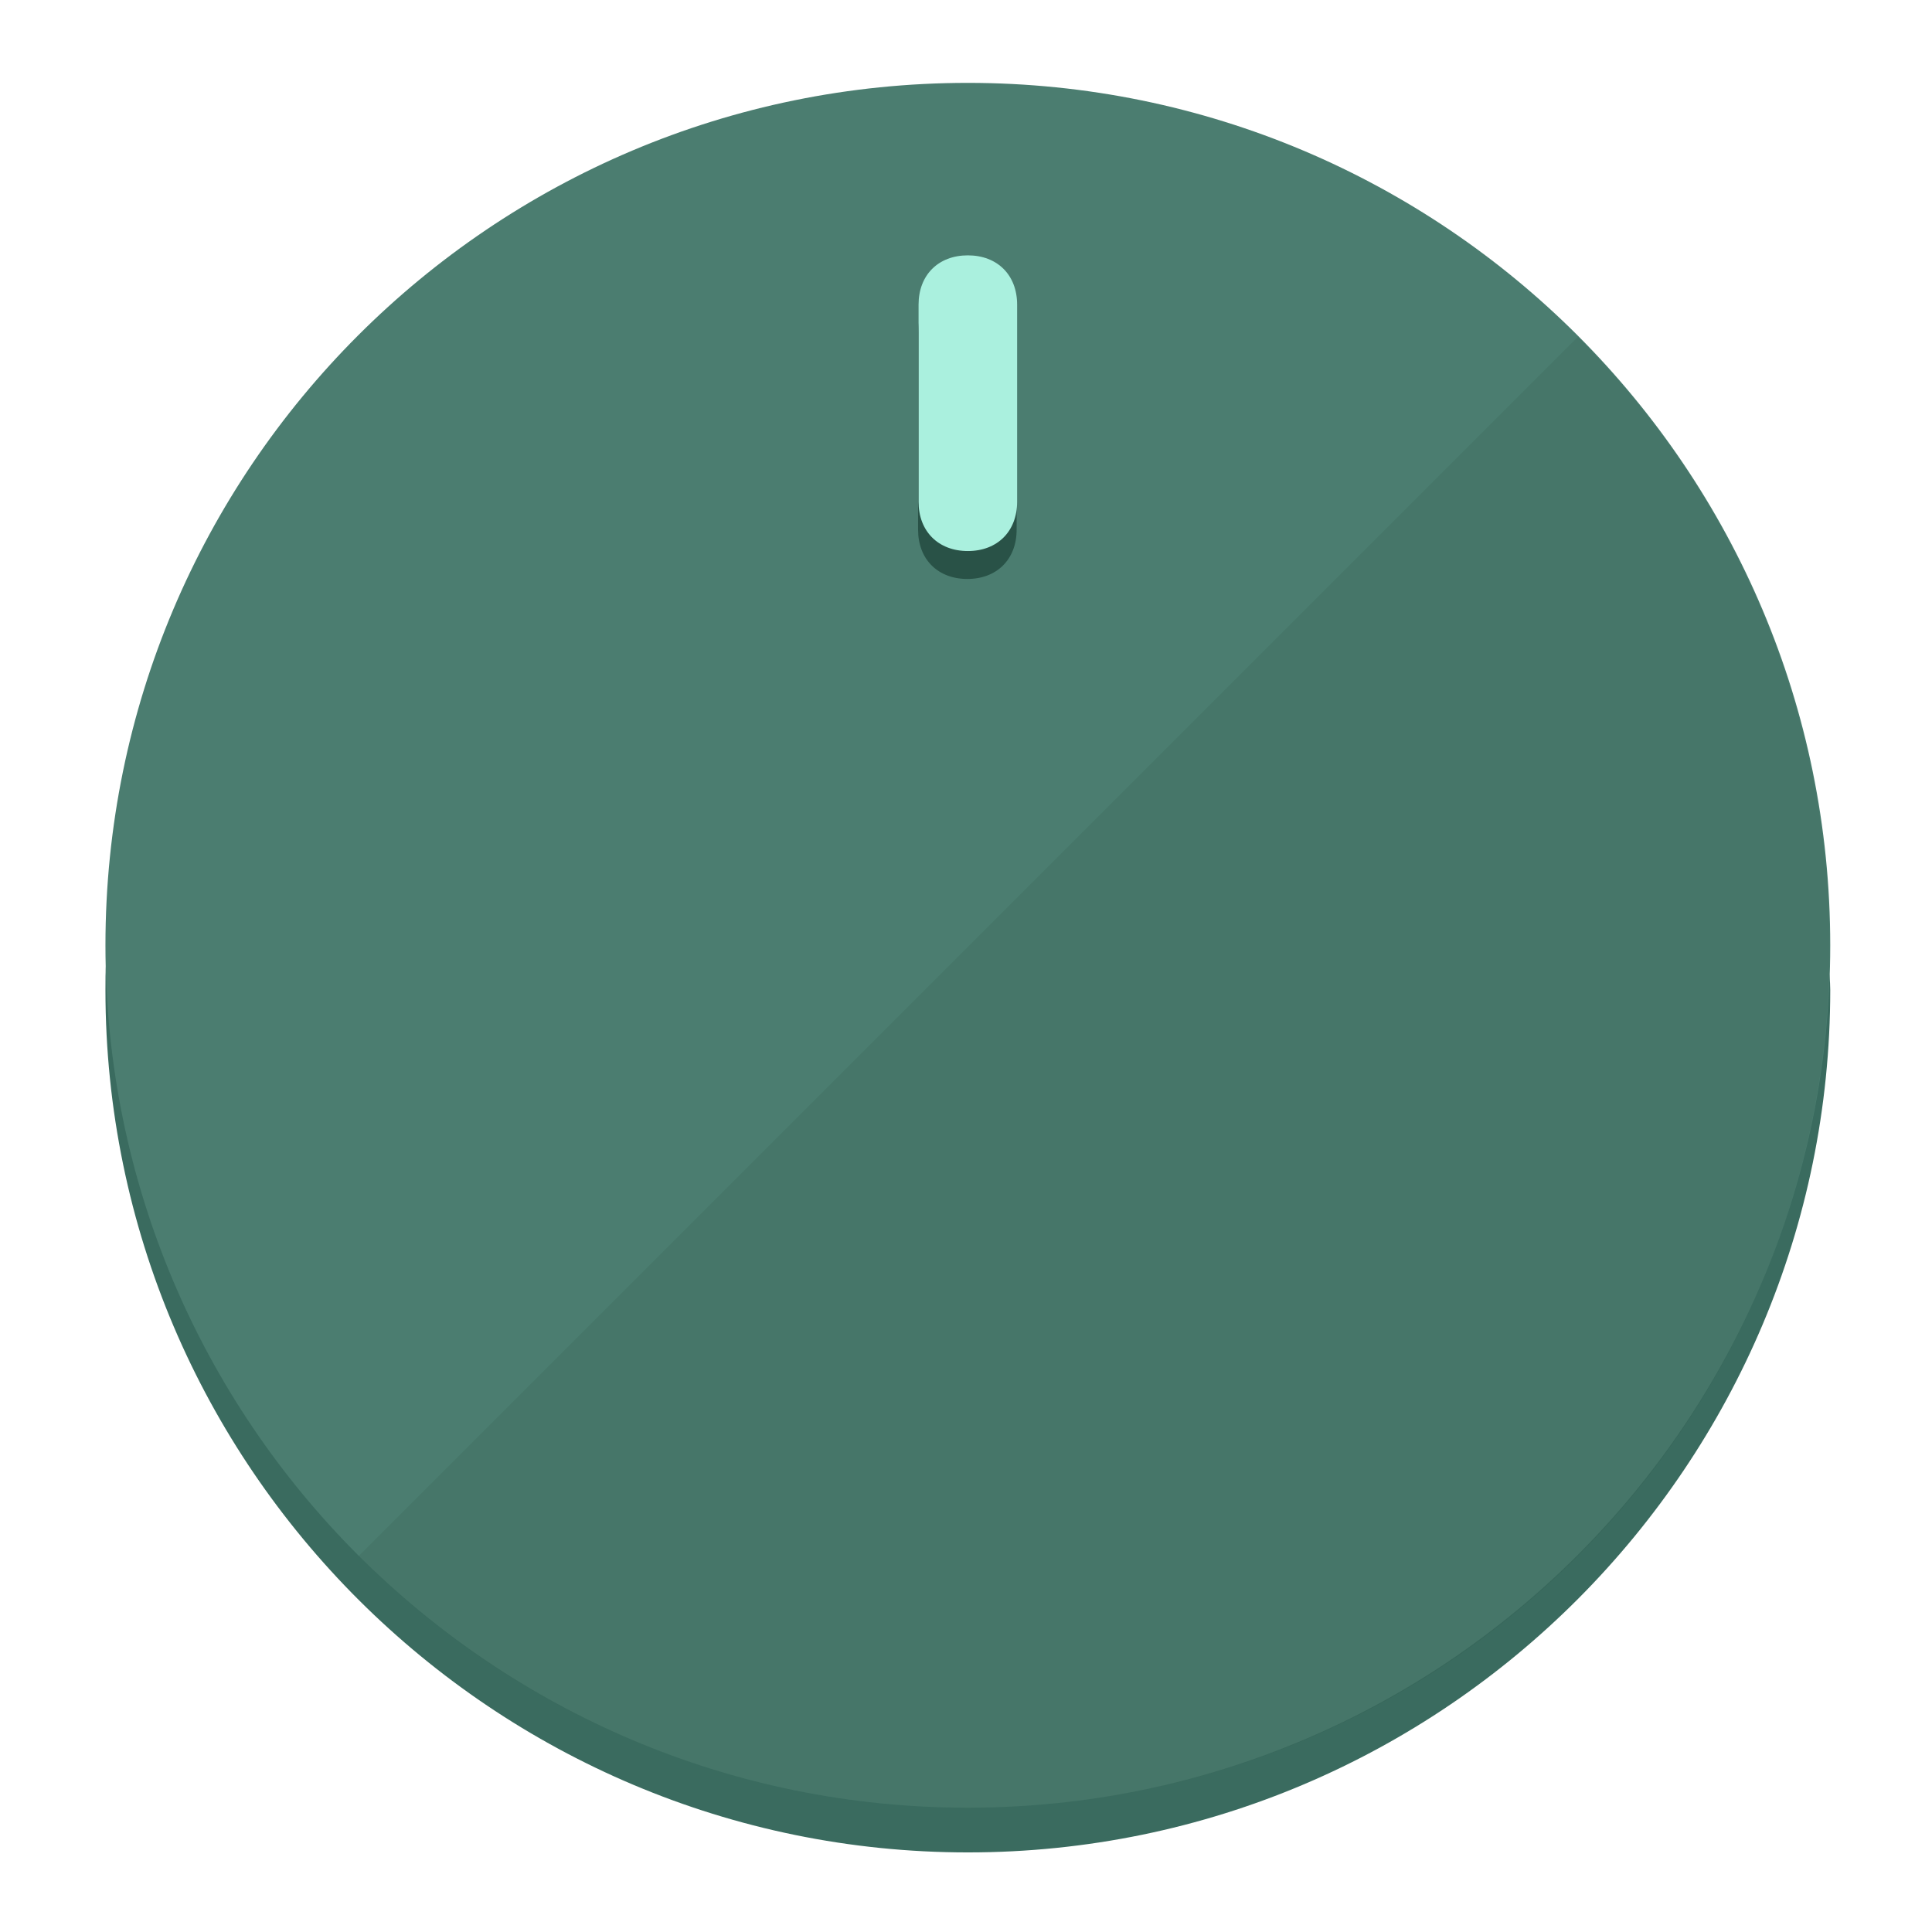
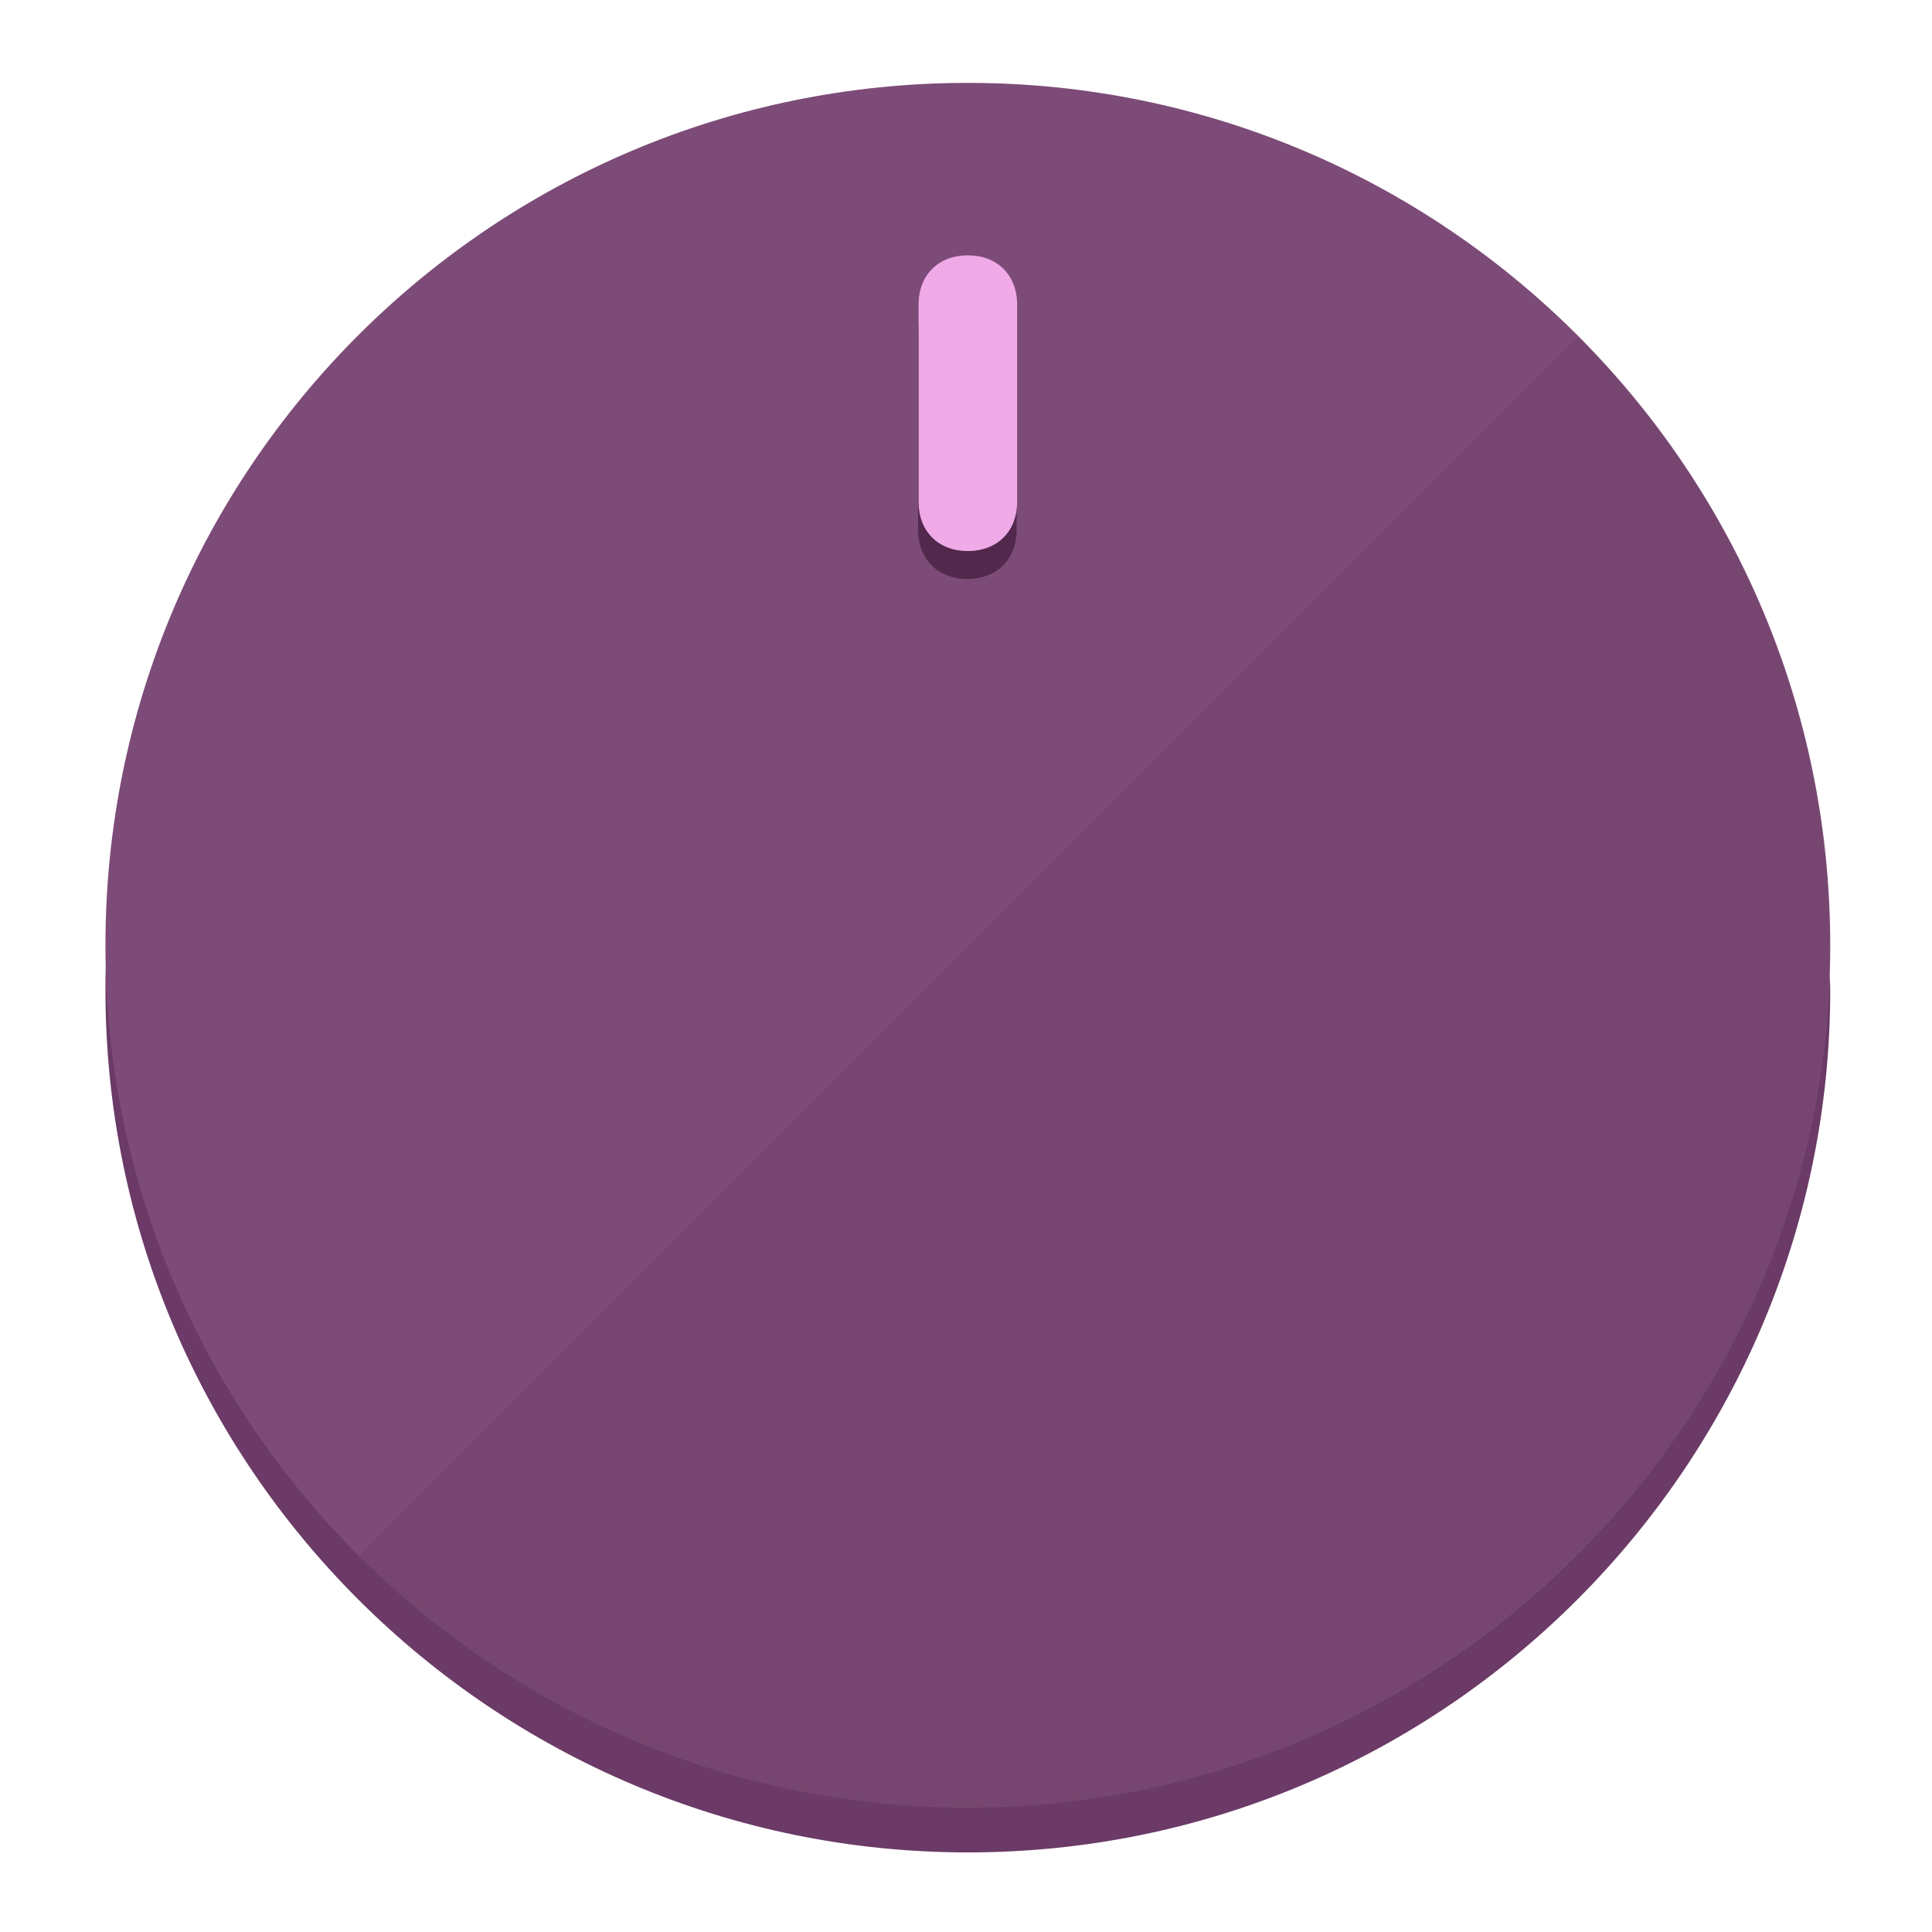
<svg xmlns="http://www.w3.org/2000/svg" height="120px" width="120px" version="1.1" id="Layer_1" viewBox="0 0 496.8 496.8" xml:space="preserve">
  <defs id="defs23" />
  <g id="g3158">
-     <path style="display:inline;fill:#3A6B5F;fill-opacity:1;stroke-width:1.584" d="m 248.875,445.92 c 116.582,0 212.89,-91.238 220.493,-205.286 0,5.069 1.267,8.87 1.267,13.939 0,121.651 -98.842,221.76 -221.76,221.76 -121.651,0 -221.76,-98.842 -221.76,-221.76 0,-5.069 0,-8.87 1.267,-13.939 7.603,114.048 103.91,205.286 220.493,205.286 z" id="path8" />
-     <circle style="display:inline;fill:#4B7D70;fill-opacity:1;stroke-width:1.584" cx="248.875" cy="243.071" r="221.76" id="circle12" />
-     <path style="display:inline;fill:#295247;fill-opacity:0.154;stroke-width:1.587" d="m 405.744,86.606 c 86.308,86.308 86.308,227.193 0,313.5 -86.308,86.308 -227.193,86.308 -313.5,0" id="path14" />
+     <path style="display:inline;fill:#6B3A66;fill-opacity:1;stroke-width:1.584" d="m 248.875,445.92 c 116.582,0 212.89,-91.238 220.493,-205.286 0,5.069 1.267,8.87 1.267,13.939 0,121.651 -98.842,221.76 -221.76,221.76 -121.651,0 -221.76,-98.842 -221.76,-221.76 0,-5.069 0,-8.87 1.267,-13.939 7.603,114.048 103.91,205.286 220.493,205.286 z" id="path8" />
+     <circle style="display:inline;fill:#7D4B77;fill-opacity:1;stroke-width:1.584" cx="248.875" cy="243.071" r="221.76" id="circle12" />
+     <path style="display:inline;fill:#52294D;fill-opacity:0.154;stroke-width:1.587" d="m 405.744,86.606 c 86.308,86.308 86.308,227.193 0,313.5 -86.308,86.308 -227.193,86.308 -313.5,0" id="path14" />
  </g>
  <g id="g3198">
    <circle style="display:none;fill:#000000;fill-opacity:0;stroke-width:1.584" cx="248.467" cy="243.582" r="221.76" id="circle12-3" />
-     <path style="display:inline;fill:#295247;fill-opacity:1;stroke-width:1.584" d="m 261.42,136.204 c 0,7.603 -5.069,12.672 -12.672,12.672 v 0 c -7.603,0 -12.672,-5.069 -12.672,-12.672 l -1e-5,-50.688 c 3e-5,-7.603 5.069,-12.672 12.672,-12.672 v 0 c 7.603,-1.4e-5 12.672,5.069 12.672,12.672 z" id="path3789" />
-     <path style="display:inline;fill:#AAF0DE;stroke-width:1.584" d="m 261.547,129.023 c -10e-6,7.603 -5.069,12.672 -12.672,12.672 v 0 c -7.603,1e-5 -12.672,-5.069 -12.672,-12.672 l 10e-6,-50.688 c -10e-6,-7.603 5.069,-12.672 12.672,-12.672 v 0 c 7.603,-3e-6 12.672,5.069 12.672,12.672 z" id="path915" />
+     <path style="display:inline;fill:#52294D;fill-opacity:1;stroke-width:1.584" d="m 261.42,136.204 c 0,7.603 -5.069,12.672 -12.672,12.672 v 0 c -7.603,0 -12.672,-5.069 -12.672,-12.672 l -1e-5,-50.688 c 3e-5,-7.603 5.069,-12.672 12.672,-12.672 v 0 c 7.603,-1.4e-5 12.672,5.069 12.672,12.672 z" id="path3789" />
+     <path style="display:inline;fill:#F0AAE8;stroke-width:1.584" d="m 261.547,129.023 c -10e-6,7.603 -5.069,12.672 -12.672,12.672 v 0 c -7.603,1e-5 -12.672,-5.069 -12.672,-12.672 l 10e-6,-50.688 c -10e-6,-7.603 5.069,-12.672 12.672,-12.672 v 0 c 7.603,-3e-6 12.672,5.069 12.672,12.672 z" id="path915" />
  </g>
</svg>
